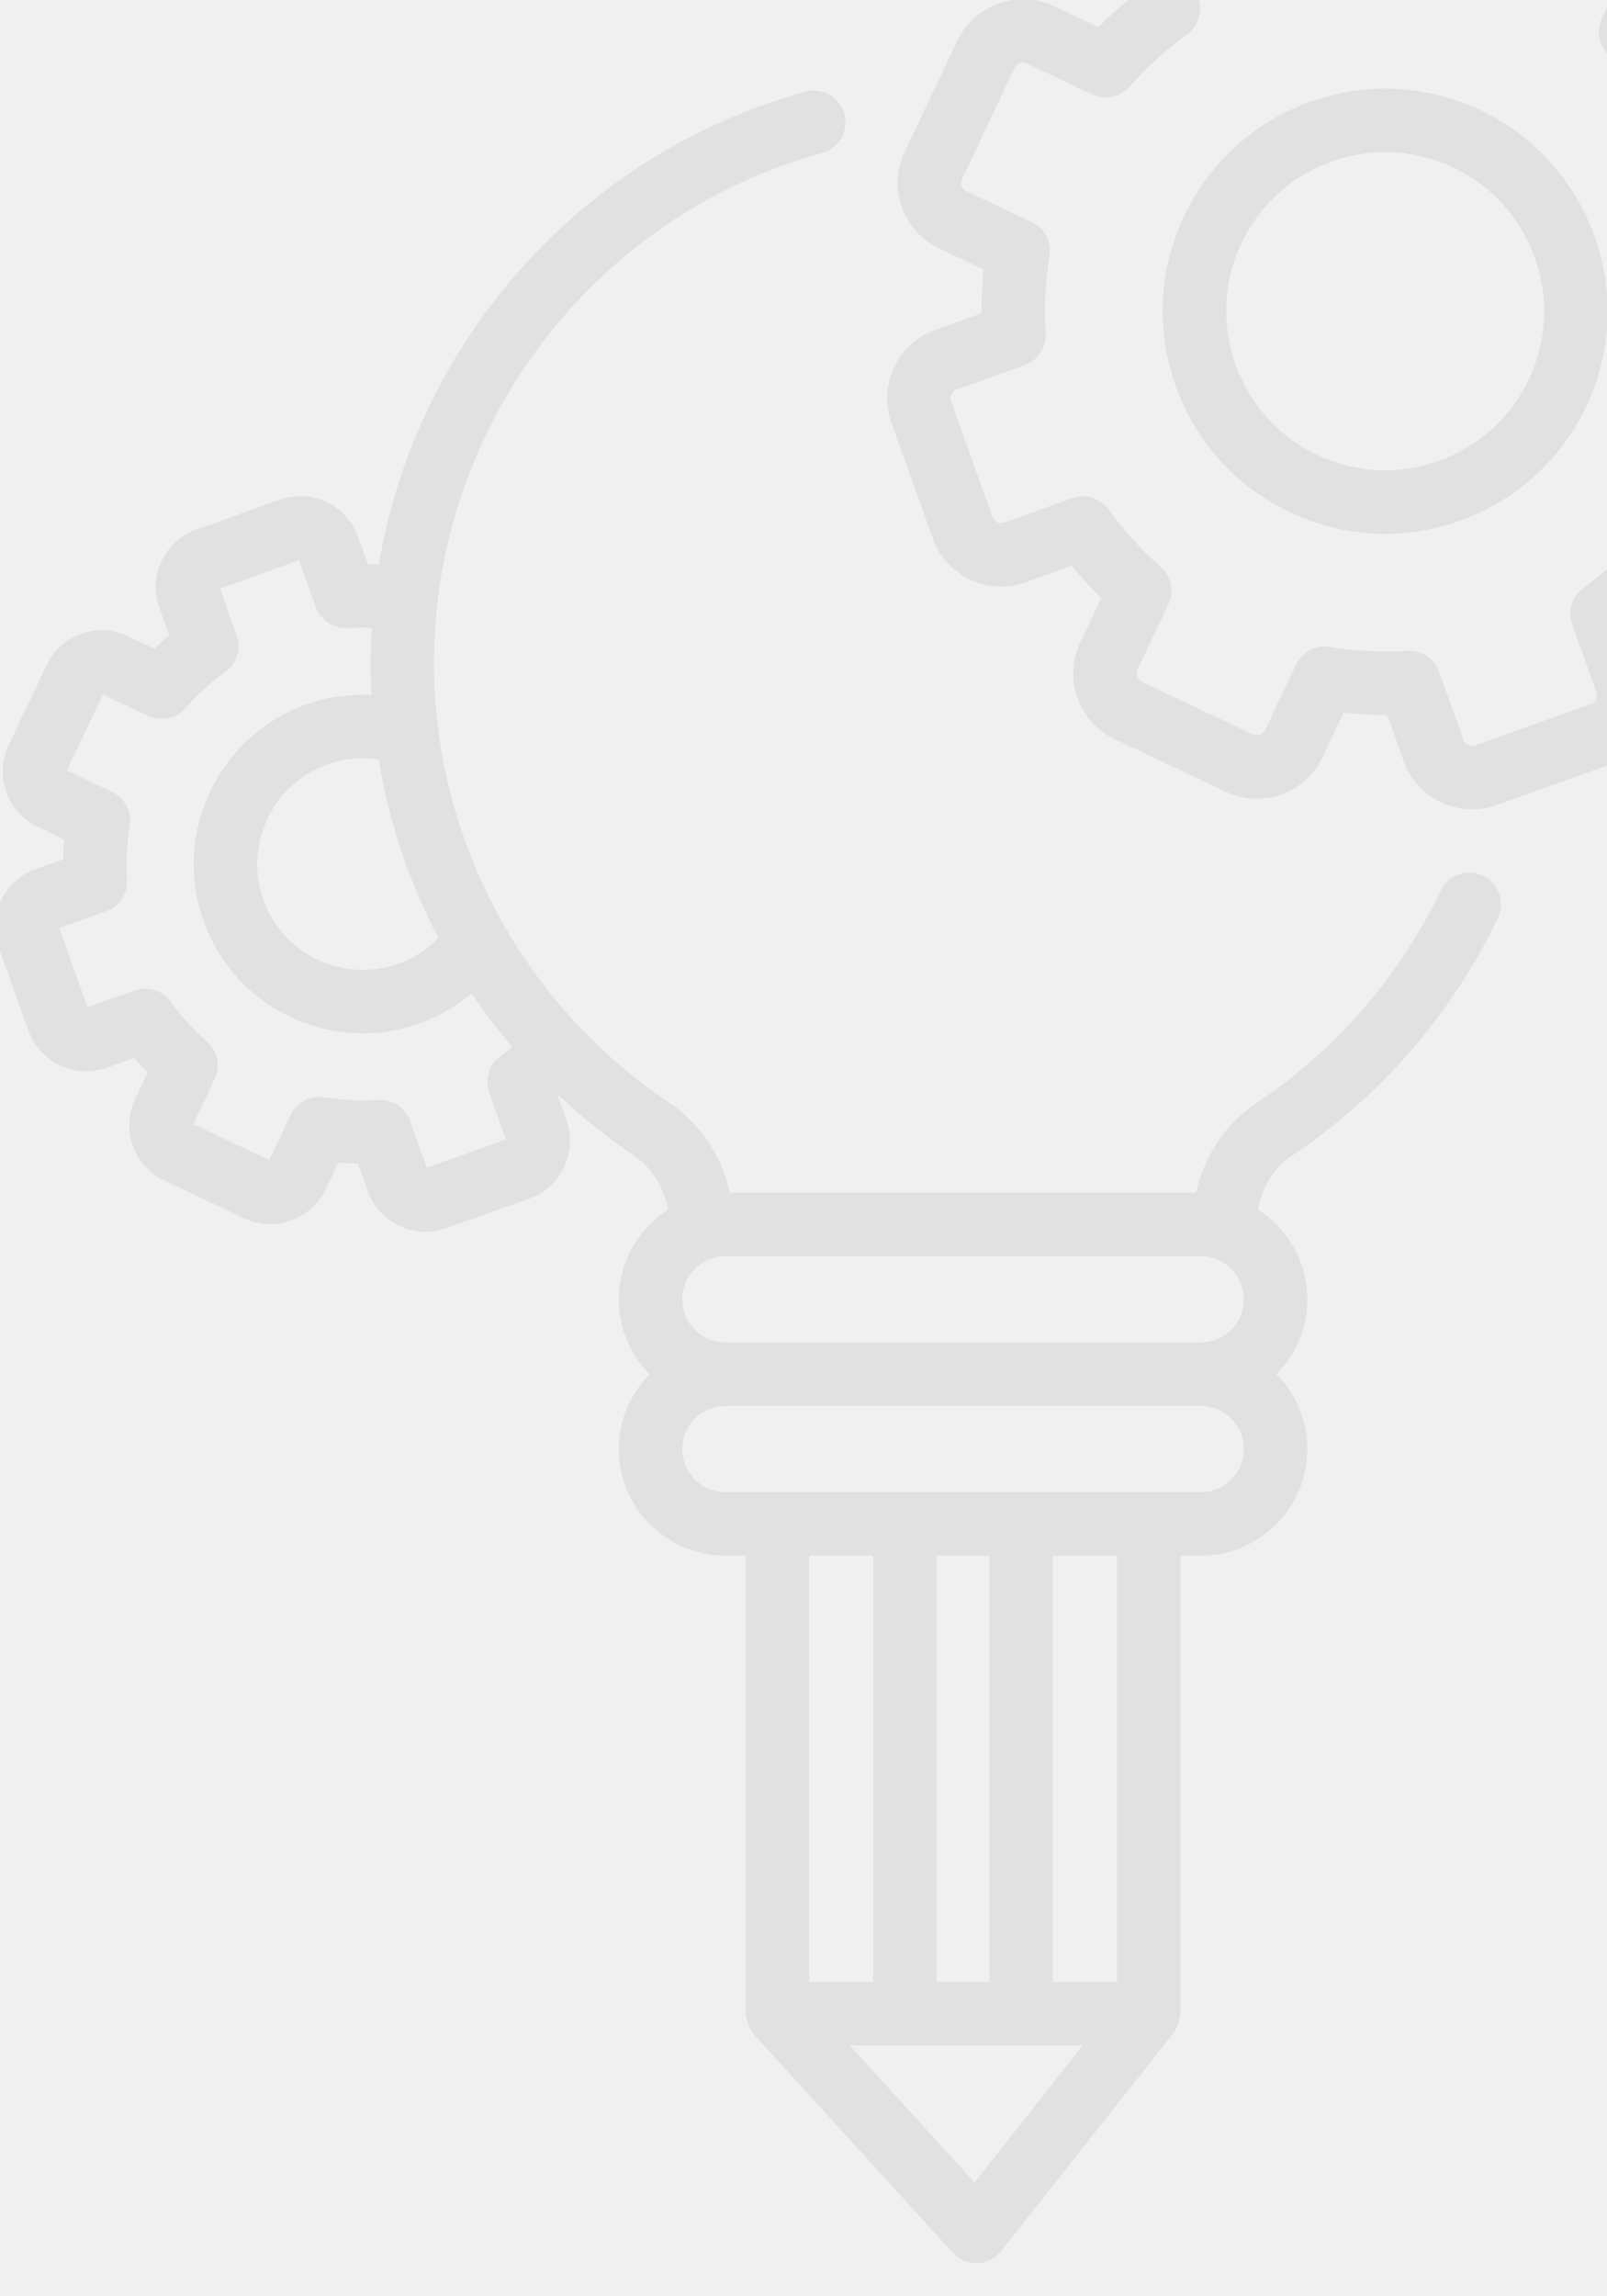
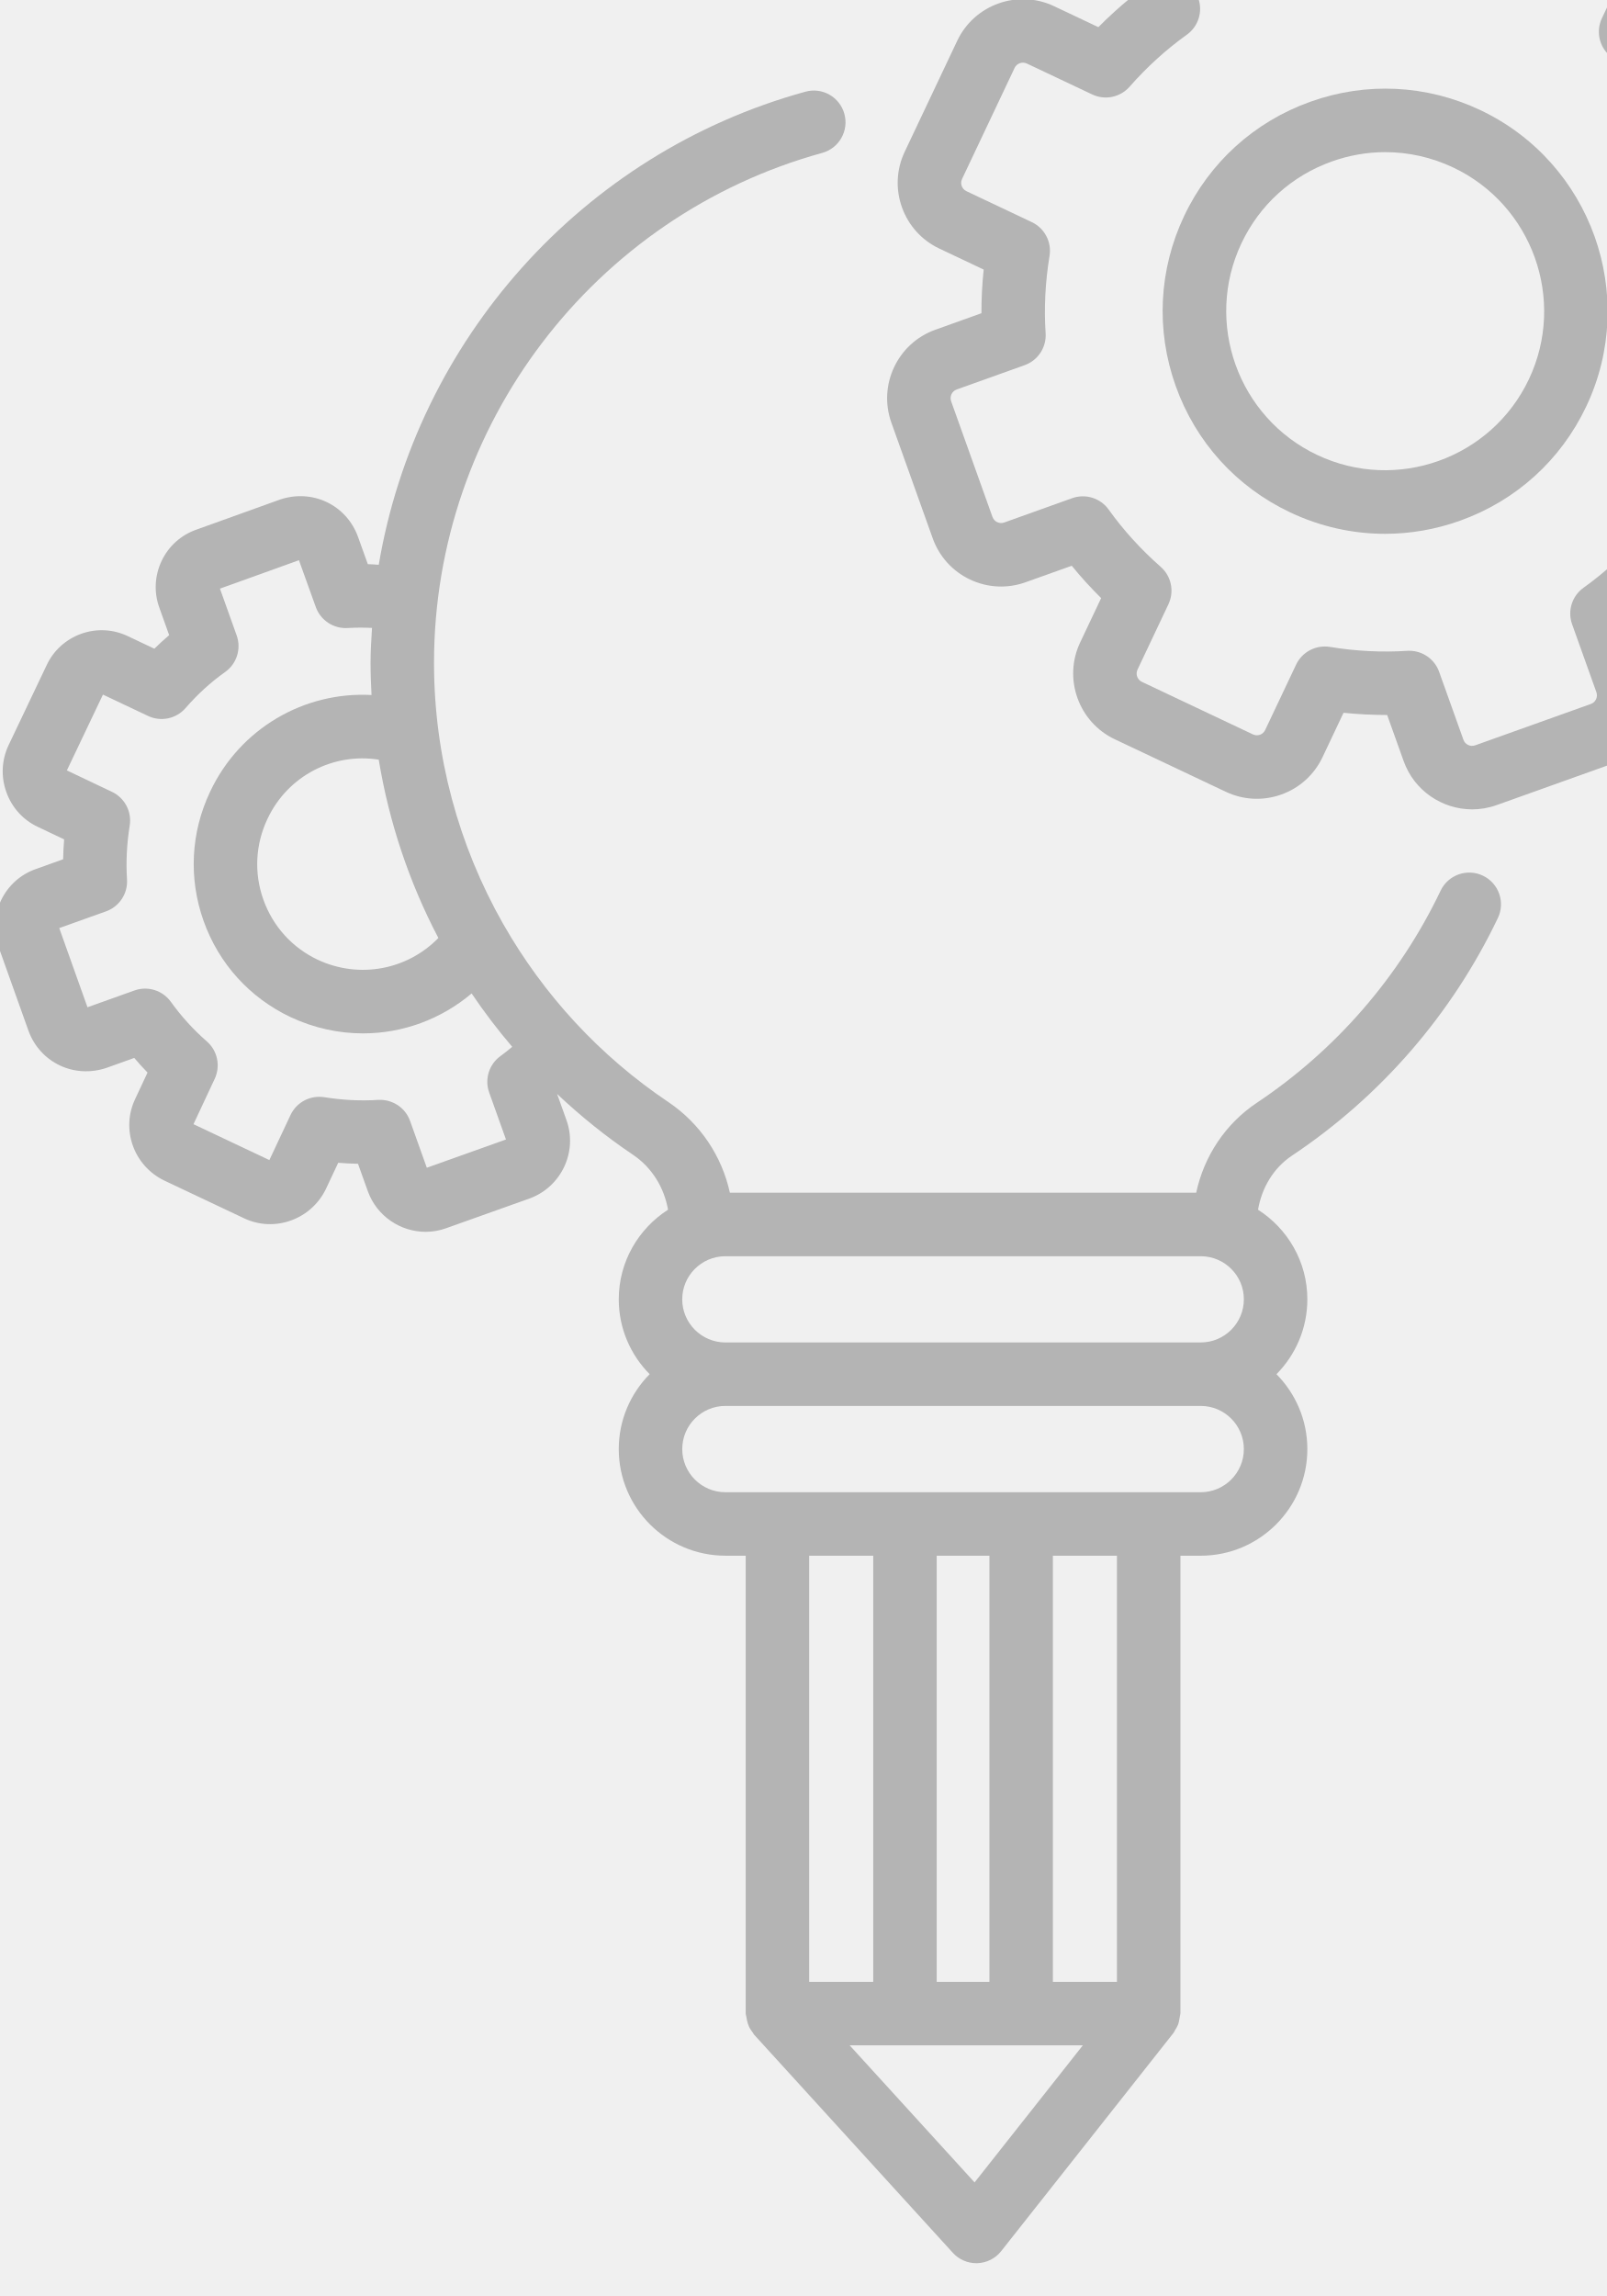
<svg xmlns="http://www.w3.org/2000/svg" width="77" height="110" viewBox="0 0 77 110" fill="none">
  <g clip-path="url(#clip0_168_500)">
-     <path d="M1.718 41.635C0.977 41.895 0.383 42.431 0.045 43.145C-0.291 43.858 -0.328 44.657 -0.063 45.382L1.362 49.376C1.915 50.908 3.556 51.692 5.117 51.156L6.433 50.685C6.637 50.927 6.85 51.16 7.069 51.386L6.483 52.639C5.782 54.092 6.4 55.849 7.872 56.56L11.712 58.376C13.163 59.054 14.911 58.424 15.615 56.964L16.206 55.708C16.523 55.734 16.839 55.75 17.154 55.756L17.629 57.084C18.065 58.274 19.198 59.016 20.395 59.016C20.722 59.016 21.055 58.96 21.379 58.843L25.381 57.416C26.897 56.861 27.687 55.176 27.142 53.664L26.694 52.412C27.818 53.469 29.028 54.45 30.333 55.326C31.238 55.937 31.821 56.892 32.009 57.956C30.594 58.865 29.648 60.445 29.648 62.249C29.648 63.647 30.215 64.913 31.128 65.836C30.215 66.76 29.648 68.026 29.648 69.424C29.648 72.241 31.94 74.532 34.757 74.532H35.73V96.449C35.73 96.517 35.758 96.58 35.767 96.647C35.773 96.7 35.784 96.75 35.795 96.801C35.819 96.898 35.842 96.99 35.883 97.08C35.931 97.189 35.998 97.289 36.073 97.386C36.094 97.413 36.103 97.447 36.127 97.473L36.312 97.676L45.656 107.931C45.945 108.248 46.353 108.428 46.78 108.428C46.798 108.428 46.816 108.427 46.834 108.427C47.28 108.411 47.697 108.2 47.973 107.85L54.925 99.048L56.233 97.391C56.263 97.354 56.275 97.307 56.301 97.266C56.352 97.185 56.405 97.104 56.439 97.016C56.479 96.917 56.498 96.814 56.516 96.709C56.522 96.673 56.531 96.639 56.534 96.602C56.54 96.55 56.56 96.501 56.56 96.449V74.533H57.533C60.35 74.533 62.642 72.241 62.642 69.425C62.642 68.027 62.075 66.76 61.162 65.837C62.075 64.913 62.642 63.647 62.642 62.249C62.642 60.445 61.696 58.865 60.279 57.956C60.462 56.895 61.026 55.954 61.902 55.368C66.155 52.533 69.568 48.595 71.772 43.98C72.134 43.223 71.813 42.315 71.055 41.953C70.298 41.592 69.39 41.912 69.028 42.67C67.061 46.79 64.013 50.306 60.213 52.84C58.718 53.84 57.694 55.386 57.316 57.141H34.972C34.589 55.386 33.549 53.828 32.031 52.803C28.718 50.58 26.044 47.653 24.131 44.301C24.12 44.283 24.111 44.264 24.099 44.246C21.97 40.493 20.796 36.21 20.796 31.758C20.796 20.386 28.444 10.34 39.396 7.326C40.206 7.103 40.681 6.266 40.459 5.457C40.237 4.648 39.401 4.168 38.59 4.394C27.858 7.347 19.957 16.329 18.148 27.059C17.973 27.048 17.799 27.031 17.624 27.028L17.154 25.719C16.599 24.186 14.958 23.402 13.396 23.941L9.426 25.369C8.681 25.626 8.085 26.158 7.746 26.869C7.407 27.584 7.369 28.386 7.637 29.119L8.106 30.43C7.864 30.637 7.626 30.853 7.396 31.079L6.142 30.486C5.433 30.143 4.635 30.099 3.895 30.363C3.154 30.628 2.562 31.167 2.235 31.87L0.405 35.714C0.076 36.421 0.04 37.217 0.306 37.954C0.572 38.697 1.111 39.288 1.811 39.614L3.073 40.215C3.047 40.532 3.031 40.85 3.025 41.167L1.718 41.635ZM59.6 62.249C59.6 63.389 58.673 64.316 57.533 64.316H34.757C33.617 64.316 32.689 63.389 32.689 62.249C32.689 61.12 33.602 60.202 34.727 60.185H57.562C58.688 60.201 59.6 61.119 59.6 62.249ZM50.872 99.273L46.697 104.558L40.711 97.99H43.361H48.928H51.885L50.872 99.273ZM47.408 94.949H44.882V74.533H47.408V94.949ZM41.841 94.949H38.771V74.533H41.841V94.949ZM53.519 94.949H50.449V74.533H53.519V94.949ZM57.533 71.492H55.04H48.928H43.361H37.25H34.757C33.617 71.492 32.69 70.564 32.69 69.425C32.69 68.285 33.617 67.357 34.757 67.357H57.533C58.673 67.357 59.6 68.285 59.6 69.425C59.6 70.564 58.673 71.492 57.533 71.492ZM21.005 44.939C19.517 46.465 17.212 46.912 15.218 45.978C13.998 45.399 13.075 44.378 12.621 43.105C12.166 41.83 12.236 40.455 12.818 39.228C13.787 37.167 15.973 36.05 18.147 36.395C18.643 39.398 19.609 42.28 21.005 44.939ZM5.08 43.663C5.718 43.435 6.128 42.812 6.086 42.136C6.032 41.281 6.076 40.413 6.215 39.555C6.323 38.888 5.978 38.229 5.367 37.938L3.204 36.91L4.933 33.278L7.093 34.3C7.711 34.593 8.445 34.437 8.891 33.923C9.467 33.259 10.105 32.678 10.787 32.196C11.343 31.802 11.57 31.085 11.34 30.443L10.539 28.201L14.324 26.839L15.132 29.085C15.361 29.722 15.989 30.131 16.658 30.088C17.053 30.064 17.439 30.065 17.825 30.082C17.791 30.639 17.755 31.195 17.755 31.758C17.755 32.274 17.775 32.786 17.802 33.298C14.595 33.122 11.498 34.887 10.068 37.93C9.14 39.886 9.03 42.086 9.756 44.125C10.483 46.165 11.96 47.799 13.921 48.728C15.045 49.256 16.23 49.509 17.398 49.509C19.29 49.509 21.131 48.835 22.598 47.596C23.196 48.483 23.845 49.335 24.543 50.153C24.359 50.303 24.178 50.455 23.984 50.593C23.433 50.988 23.21 51.702 23.439 52.341L24.244 54.593L20.451 55.946L19.648 53.701C19.42 53.062 18.796 52.658 18.12 52.695C17.276 52.75 16.409 52.706 15.539 52.566C14.866 52.461 14.21 52.806 13.921 53.419L12.907 55.578L9.271 53.859L10.289 51.683C10.576 51.068 10.421 50.336 9.909 49.891C9.271 49.336 8.692 48.699 8.188 47.998C7.793 47.448 7.082 47.224 6.441 47.453L4.192 48.257L2.839 44.464L5.08 43.663Z" fill="#8C8C8C" fill-opacity="0.15" />
-     <path d="M50.503 0.295C48.768 -0.524 46.687 0.217 45.866 1.953L43.349 7.272C42.951 8.113 42.905 9.058 43.218 9.934C43.532 10.81 44.167 11.511 45.008 11.909L47.133 12.915C47.06 13.615 47.024 14.313 47.026 15.006L44.816 15.798C43.009 16.444 42.064 18.44 42.71 20.249L44.691 25.789C45.004 26.664 45.639 27.366 46.48 27.765C47.32 28.162 48.266 28.209 49.142 27.895L51.353 27.105C51.791 27.643 52.261 28.16 52.762 28.654L51.756 30.78C50.935 32.515 51.679 34.595 53.414 35.417L58.733 37.933C59.574 38.331 60.519 38.378 61.395 38.065C62.271 37.752 62.972 37.115 63.37 36.275L64.376 34.149C65.075 34.223 65.78 34.251 66.467 34.256L67.258 36.468C67.767 37.889 69.11 38.776 70.54 38.776C70.928 38.776 71.323 38.711 71.709 38.573L77.25 36.592C79.057 35.945 80.002 33.949 79.356 32.14L78.565 29.93C79.103 29.491 79.62 29.021 80.114 28.52L82.24 29.526C83.081 29.924 84.026 29.971 84.902 29.658C85.778 29.344 86.48 28.708 86.877 27.868L89.393 22.549C90.214 20.814 89.47 18.734 87.736 17.913L85.609 16.906C85.683 16.207 85.719 15.509 85.716 14.815L87.927 14.024C89.735 13.378 90.68 11.381 90.034 9.573L88.052 4.032C87.404 2.225 85.405 1.282 83.6 1.926L81.39 2.717C80.952 2.179 80.481 1.662 79.98 1.168L80.987 -0.958C81.384 -1.799 81.431 -2.744 81.118 -3.62C80.804 -4.496 80.168 -5.198 79.328 -5.595L74.01 -8.111C73.17 -8.51 72.224 -8.556 71.349 -8.243C70.473 -7.93 69.772 -7.294 69.374 -6.454L68.368 -4.328C67.668 -4.401 66.988 -4.43 66.276 -4.434L65.486 -6.645C65.173 -7.52 64.537 -8.223 63.696 -8.621C62.857 -9.017 61.911 -9.065 61.034 -8.751L55.493 -6.77C53.686 -6.123 52.741 -4.126 53.388 -2.319L54.178 -0.108C53.641 0.33 53.123 0.8 52.629 1.301L50.503 0.295ZM54.125 4.154C54.956 3.209 55.879 2.37 56.869 1.662C57.421 1.266 57.644 0.553 57.415 -0.087L56.251 -3.343C56.169 -3.571 56.289 -3.825 56.517 -3.907L62.058 -5.888C62.285 -5.971 62.54 -5.85 62.621 -5.621L63.786 -2.365C64.014 -1.726 64.628 -1.308 65.318 -1.36C66.529 -1.439 67.776 -1.376 69.019 -1.172C69.689 -1.06 70.35 -1.408 70.64 -2.022L72.122 -5.153C72.187 -5.289 72.294 -5.351 72.372 -5.379C72.451 -5.408 72.573 -5.428 72.709 -5.363L78.028 -2.846C78.164 -2.781 78.227 -2.674 78.255 -2.596C78.282 -2.517 78.303 -2.395 78.238 -2.259L76.757 0.872C76.466 1.486 76.618 2.217 77.128 2.665C78.074 3.496 78.913 4.419 79.62 5.407C80.016 5.96 80.729 6.186 81.369 5.955L84.625 4.79C84.852 4.707 85.107 4.828 85.188 5.056L87.17 10.597C87.252 10.826 87.132 11.08 86.903 11.161L83.647 12.325C83.007 12.554 82.597 13.179 82.642 13.857C82.722 15.07 82.659 16.315 82.454 17.558C82.344 18.228 82.69 18.889 83.304 19.18L86.435 20.661C86.655 20.765 86.749 21.029 86.645 21.248L84.128 26.567C84.064 26.703 83.957 26.766 83.878 26.794C83.799 26.822 83.678 26.842 83.541 26.777L80.41 25.295C79.798 25.005 79.065 25.157 78.617 25.666C77.786 26.613 76.864 27.452 75.875 28.159C75.322 28.555 75.099 29.268 75.328 29.908L76.492 33.163C76.574 33.393 76.454 33.646 76.226 33.727L70.685 35.708C70.453 35.791 70.202 35.67 70.121 35.442L68.957 32.187C68.74 31.579 68.164 31.178 67.526 31.178C67.493 31.178 67.459 31.179 67.425 31.181C66.212 31.259 64.966 31.198 63.724 30.993C63.053 30.886 62.393 31.23 62.103 31.843L60.621 34.974C60.557 35.111 60.45 35.173 60.371 35.201C60.294 35.228 60.171 35.249 60.034 35.184L54.716 32.668C54.495 32.564 54.401 32.3 54.505 32.08L55.986 28.949C56.276 28.335 56.125 27.604 55.615 27.156C54.669 26.326 53.831 25.404 53.123 24.414C52.728 23.862 52.014 23.639 51.374 23.867L48.119 25.032C47.976 25.082 47.855 25.05 47.781 25.015C47.706 24.98 47.606 24.907 47.554 24.765L45.574 19.224C45.492 18.995 45.611 18.742 45.84 18.66L49.096 17.495C49.735 17.267 50.146 16.641 50.101 15.963C50.021 14.751 50.084 13.506 50.289 12.263C50.399 11.594 50.053 10.932 49.439 10.642L46.308 9.16C46.172 9.095 46.109 8.988 46.081 8.91C46.054 8.831 46.033 8.709 46.098 8.573L48.615 3.254C48.719 3.033 48.984 2.94 49.202 3.044L52.333 4.525C52.947 4.815 53.677 4.664 54.125 4.154Z" fill="#8C8C8C" fill-opacity="0.15" />
-     <path d="M61.813 24.545C63.26 25.23 64.808 25.575 66.363 25.575C67.573 25.575 68.788 25.366 69.961 24.946C72.642 23.987 74.79 22.042 76.007 19.47C78.521 14.157 76.243 7.789 70.93 5.275C68.358 4.058 65.465 3.915 62.783 4.875C60.102 5.834 57.955 7.779 56.737 10.351C55.52 12.924 55.377 15.818 56.336 18.499C57.295 21.181 59.241 23.328 61.813 24.545ZM59.486 11.652C60.356 9.814 61.891 8.424 63.807 7.739C64.646 7.438 65.514 7.289 66.379 7.289C67.49 7.289 68.596 7.536 69.63 8.024C73.427 9.821 75.055 14.372 73.258 18.169C71.462 21.966 66.912 23.594 63.114 21.797C59.317 20 57.689 15.449 59.486 11.652Z" fill="#8C8C8C" fill-opacity="0.15" />
+     <path d="M1.718 41.635C0.977 41.895 0.383 42.431 0.045 43.145C-0.291 43.858 -0.328 44.657 -0.063 45.382L1.362 49.376C1.915 50.908 3.556 51.692 5.117 51.156L6.433 50.685C6.637 50.927 6.85 51.16 7.069 51.386L6.483 52.639C5.782 54.092 6.4 55.849 7.872 56.56L11.712 58.376C13.163 59.054 14.911 58.424 15.615 56.964L16.206 55.708C16.523 55.734 16.839 55.75 17.154 55.756L17.629 57.084C18.065 58.274 19.198 59.016 20.395 59.016C20.722 59.016 21.055 58.96 21.379 58.843L25.381 57.416C26.897 56.861 27.687 55.176 27.142 53.664L26.694 52.412C27.818 53.469 29.028 54.45 30.333 55.326C31.238 55.937 31.821 56.892 32.009 57.956C30.594 58.865 29.648 60.445 29.648 62.249C29.648 63.647 30.215 64.913 31.128 65.836C30.215 66.76 29.648 68.026 29.648 69.424C29.648 72.241 31.94 74.532 34.757 74.532H35.73V96.449C35.73 96.517 35.758 96.58 35.767 96.647C35.773 96.7 35.784 96.75 35.795 96.801C35.819 96.898 35.842 96.99 35.883 97.08C35.931 97.189 35.998 97.289 36.073 97.386C36.094 97.413 36.103 97.447 36.127 97.473L36.312 97.676L45.656 107.931C45.945 108.248 46.353 108.428 46.78 108.428C46.798 108.428 46.816 108.427 46.834 108.427C47.28 108.411 47.697 108.2 47.973 107.85L54.925 99.048L56.233 97.391C56.263 97.354 56.275 97.307 56.301 97.266C56.352 97.185 56.405 97.104 56.439 97.016C56.479 96.917 56.498 96.814 56.516 96.709C56.522 96.673 56.531 96.639 56.534 96.602C56.54 96.55 56.56 96.501 56.56 96.449V74.533H57.533C60.35 74.533 62.642 72.241 62.642 69.425C62.642 68.027 62.075 66.76 61.162 65.837C62.075 64.913 62.642 63.647 62.642 62.249C62.642 60.445 61.696 58.865 60.279 57.956C60.462 56.895 61.026 55.954 61.902 55.368C66.155 52.533 69.568 48.595 71.772 43.98C72.134 43.223 71.813 42.315 71.055 41.953C70.298 41.592 69.39 41.912 69.028 42.67C67.061 46.79 64.013 50.306 60.213 52.84C58.718 53.84 57.694 55.386 57.316 57.141H34.972C34.589 55.386 33.549 53.828 32.031 52.803C28.718 50.58 26.044 47.653 24.131 44.301C24.12 44.283 24.111 44.264 24.099 44.246C21.97 40.493 20.796 36.21 20.796 31.758C20.796 20.386 28.444 10.34 39.396 7.326C40.206 7.103 40.681 6.266 40.459 5.457C40.237 4.648 39.401 4.168 38.59 4.394C27.858 7.347 19.957 16.329 18.148 27.059C17.973 27.048 17.799 27.031 17.624 27.028L17.154 25.719C16.599 24.186 14.958 23.402 13.396 23.941L9.426 25.369C8.681 25.626 8.085 26.158 7.746 26.869C7.407 27.584 7.369 28.386 7.637 29.119L8.106 30.43C7.864 30.637 7.626 30.853 7.396 31.079L6.142 30.486C5.433 30.143 4.635 30.099 3.895 30.363C3.154 30.628 2.562 31.167 2.235 31.87L0.405 35.714C0.076 36.421 0.04 37.217 0.306 37.954C0.572 38.697 1.111 39.288 1.811 39.614L3.073 40.215C3.047 40.532 3.031 40.85 3.025 41.167L1.718 41.635ZM59.6 62.249C59.6 63.389 58.673 64.316 57.533 64.316H34.757C33.617 64.316 32.689 63.389 32.689 62.249C32.689 61.12 33.602 60.202 34.727 60.185H57.562C58.688 60.201 59.6 61.119 59.6 62.249ZM50.872 99.273L46.697 104.558L40.711 97.99H43.361H48.928H51.885L50.872 99.273ZM47.408 94.949H44.882V74.533H47.408V94.949ZM41.841 94.949H38.771V74.533H41.841V94.949ZM53.519 94.949H50.449V74.533H53.519V94.949ZM57.533 71.492H55.04H48.928H43.361H37.25H34.757C33.617 71.492 32.69 70.564 32.69 69.425C32.69 68.285 33.617 67.357 34.757 67.357H57.533C58.673 67.357 59.6 68.285 59.6 69.425C59.6 70.564 58.673 71.492 57.533 71.492ZM21.005 44.939C19.517 46.465 17.212 46.912 15.218 45.978C13.998 45.399 13.075 44.378 12.621 43.105C12.166 41.83 12.236 40.455 12.818 39.228C13.787 37.167 15.973 36.05 18.147 36.395C18.643 39.398 19.609 42.28 21.005 44.939ZM5.08 43.663C5.718 43.435 6.128 42.812 6.086 42.136C6.032 41.281 6.076 40.413 6.215 39.555C6.323 38.888 5.978 38.229 5.367 37.938L3.204 36.91L4.933 33.278L7.093 34.3C7.711 34.593 8.445 34.437 8.891 33.923C9.467 33.259 10.105 32.678 10.787 32.196C11.343 31.802 11.57 31.085 11.34 30.443L10.539 28.201L14.324 26.839L15.132 29.085C15.361 29.722 15.989 30.131 16.658 30.088C17.053 30.064 17.439 30.065 17.825 30.082C17.791 30.639 17.755 31.195 17.755 31.758C17.755 32.274 17.775 32.786 17.802 33.298C14.595 33.122 11.498 34.887 10.068 37.93C9.14 39.886 9.03 42.086 9.756 44.125C10.483 46.165 11.96 47.799 13.921 48.728C15.045 49.256 16.23 49.509 17.398 49.509C19.29 49.509 21.131 48.835 22.598 47.596C23.196 48.483 23.845 49.335 24.543 50.153C24.359 50.303 24.178 50.455 23.984 50.593C23.433 50.988 23.21 51.702 23.439 52.341L24.244 54.593L20.451 55.946L19.648 53.701C19.42 53.062 18.796 52.658 18.12 52.695C17.276 52.75 16.409 52.706 15.539 52.566C14.866 52.461 14.21 52.806 13.921 53.419L12.907 55.578L9.271 53.859L10.289 51.683C10.576 51.068 10.421 50.336 9.909 49.891C9.271 49.336 8.692 48.699 8.188 47.998C7.793 47.448 7.082 47.224 6.441 47.453L4.192 48.257L2.839 44.464L5.08 43.663Z" fill="#8C8C8C" fill-opacity="0.6" />
+     <path d="M50.503 0.295C48.768 -0.524 46.687 0.217 45.866 1.953L43.349 7.272C42.951 8.113 42.905 9.058 43.218 9.934C43.532 10.81 44.167 11.511 45.008 11.909L47.133 12.915C47.06 13.615 47.024 14.313 47.026 15.006L44.816 15.798C43.009 16.444 42.064 18.44 42.71 20.249L44.691 25.789C45.004 26.664 45.639 27.366 46.48 27.765C47.32 28.162 48.266 28.209 49.142 27.895L51.353 27.105C51.791 27.643 52.261 28.16 52.762 28.654L51.756 30.78C50.935 32.515 51.679 34.595 53.414 35.417L58.733 37.933C59.574 38.331 60.519 38.378 61.395 38.065C62.271 37.752 62.972 37.115 63.37 36.275L64.376 34.149C65.075 34.223 65.78 34.251 66.467 34.256L67.258 36.468C67.767 37.889 69.11 38.776 70.54 38.776C70.928 38.776 71.323 38.711 71.709 38.573L77.25 36.592C79.057 35.945 80.002 33.949 79.356 32.14L78.565 29.93C79.103 29.491 79.62 29.021 80.114 28.52L82.24 29.526C83.081 29.924 84.026 29.971 84.902 29.658C85.778 29.344 86.48 28.708 86.877 27.868L89.393 22.549C90.214 20.814 89.47 18.734 87.736 17.913L85.609 16.906C85.683 16.207 85.719 15.509 85.716 14.815L87.927 14.024C89.735 13.378 90.68 11.381 90.034 9.573L88.052 4.032C87.404 2.225 85.405 1.282 83.6 1.926L81.39 2.717C80.952 2.179 80.481 1.662 79.98 1.168L80.987 -0.958C81.384 -1.799 81.431 -2.744 81.118 -3.62C80.804 -4.496 80.168 -5.198 79.328 -5.595L74.01 -8.111C73.17 -8.51 72.224 -8.556 71.349 -8.243C70.473 -7.93 69.772 -7.294 69.374 -6.454L68.368 -4.328C67.668 -4.401 66.988 -4.43 66.276 -4.434L65.486 -6.645C65.173 -7.52 64.537 -8.223 63.696 -8.621C62.857 -9.017 61.911 -9.065 61.034 -8.751L55.493 -6.77C53.686 -6.123 52.741 -4.126 53.388 -2.319L54.178 -0.108C53.641 0.33 53.123 0.8 52.629 1.301L50.503 0.295ZM54.125 4.154C54.956 3.209 55.879 2.37 56.869 1.662C57.421 1.266 57.644 0.553 57.415 -0.087L56.251 -3.343C56.169 -3.571 56.289 -3.825 56.517 -3.907L62.058 -5.888C62.285 -5.971 62.54 -5.85 62.621 -5.621L63.786 -2.365C64.014 -1.726 64.628 -1.308 65.318 -1.36C66.529 -1.439 67.776 -1.376 69.019 -1.172C69.689 -1.06 70.35 -1.408 70.64 -2.022L72.122 -5.153C72.187 -5.289 72.294 -5.351 72.372 -5.379C72.451 -5.408 72.573 -5.428 72.709 -5.363L78.028 -2.846C78.164 -2.781 78.227 -2.674 78.255 -2.596C78.282 -2.517 78.303 -2.395 78.238 -2.259L76.757 0.872C76.466 1.486 76.618 2.217 77.128 2.665C78.074 3.496 78.913 4.419 79.62 5.407C80.016 5.96 80.729 6.186 81.369 5.955L84.625 4.79C84.852 4.707 85.107 4.828 85.188 5.056L87.17 10.597C87.252 10.826 87.132 11.08 86.903 11.161L83.647 12.325C83.007 12.554 82.597 13.179 82.642 13.857C82.722 15.07 82.659 16.315 82.454 17.558C82.344 18.228 82.69 18.889 83.304 19.18L86.435 20.661C86.655 20.765 86.749 21.029 86.645 21.248L84.128 26.567C84.064 26.703 83.957 26.766 83.878 26.794C83.799 26.822 83.678 26.842 83.541 26.777L80.41 25.295C79.798 25.005 79.065 25.157 78.617 25.666C77.786 26.613 76.864 27.452 75.875 28.159C75.322 28.555 75.099 29.268 75.328 29.908L76.492 33.163C76.574 33.393 76.454 33.646 76.226 33.727L70.685 35.708C70.453 35.791 70.202 35.67 70.121 35.442L68.957 32.187C68.74 31.579 68.164 31.178 67.526 31.178C67.493 31.178 67.459 31.179 67.425 31.181C66.212 31.259 64.966 31.198 63.724 30.993C63.053 30.886 62.393 31.23 62.103 31.843L60.621 34.974C60.557 35.111 60.45 35.173 60.371 35.201C60.294 35.228 60.171 35.249 60.034 35.184L54.716 32.668C54.495 32.564 54.401 32.3 54.505 32.08L55.986 28.949C56.276 28.335 56.125 27.604 55.615 27.156C54.669 26.326 53.831 25.404 53.123 24.414C52.728 23.862 52.014 23.639 51.374 23.867L48.119 25.032C47.976 25.082 47.855 25.05 47.781 25.015C47.706 24.98 47.606 24.907 47.554 24.765L45.574 19.224C45.492 18.995 45.611 18.742 45.84 18.66L49.096 17.495C49.735 17.267 50.146 16.641 50.101 15.963C50.021 14.751 50.084 13.506 50.289 12.263C50.399 11.594 50.053 10.932 49.439 10.642L46.308 9.16C46.172 9.095 46.109 8.988 46.081 8.91C46.054 8.831 46.033 8.709 46.098 8.573L48.615 3.254C48.719 3.033 48.984 2.94 49.202 3.044L52.333 4.525C52.947 4.815 53.677 4.664 54.125 4.154Z" fill="#8C8C8C" fill-opacity="0.6" />
+     <path d="M61.813 24.545C63.26 25.23 64.808 25.575 66.363 25.575C67.573 25.575 68.788 25.366 69.961 24.946C72.642 23.987 74.79 22.042 76.007 19.47C78.521 14.157 76.243 7.789 70.93 5.275C68.358 4.058 65.465 3.915 62.783 4.875C60.102 5.834 57.955 7.779 56.737 10.351C55.52 12.924 55.377 15.818 56.336 18.499C57.295 21.181 59.241 23.328 61.813 24.545ZM59.486 11.652C60.356 9.814 61.891 8.424 63.807 7.739C64.646 7.438 65.514 7.289 66.379 7.289C67.49 7.289 68.596 7.536 69.63 8.024C73.427 9.821 75.055 14.372 73.258 18.169C71.462 21.966 66.912 23.594 63.114 21.797C59.317 20 57.689 15.449 59.486 11.652Z" fill="#8C8C8C" fill-opacity="0.6" />
  </g>
  <defs>
    <clipPath id="clip0_168_500">
      <rect width="90" height="120" fill="white" transform="translate(0 -10.2642)" />
    </clipPath>
  </defs>
</svg>
